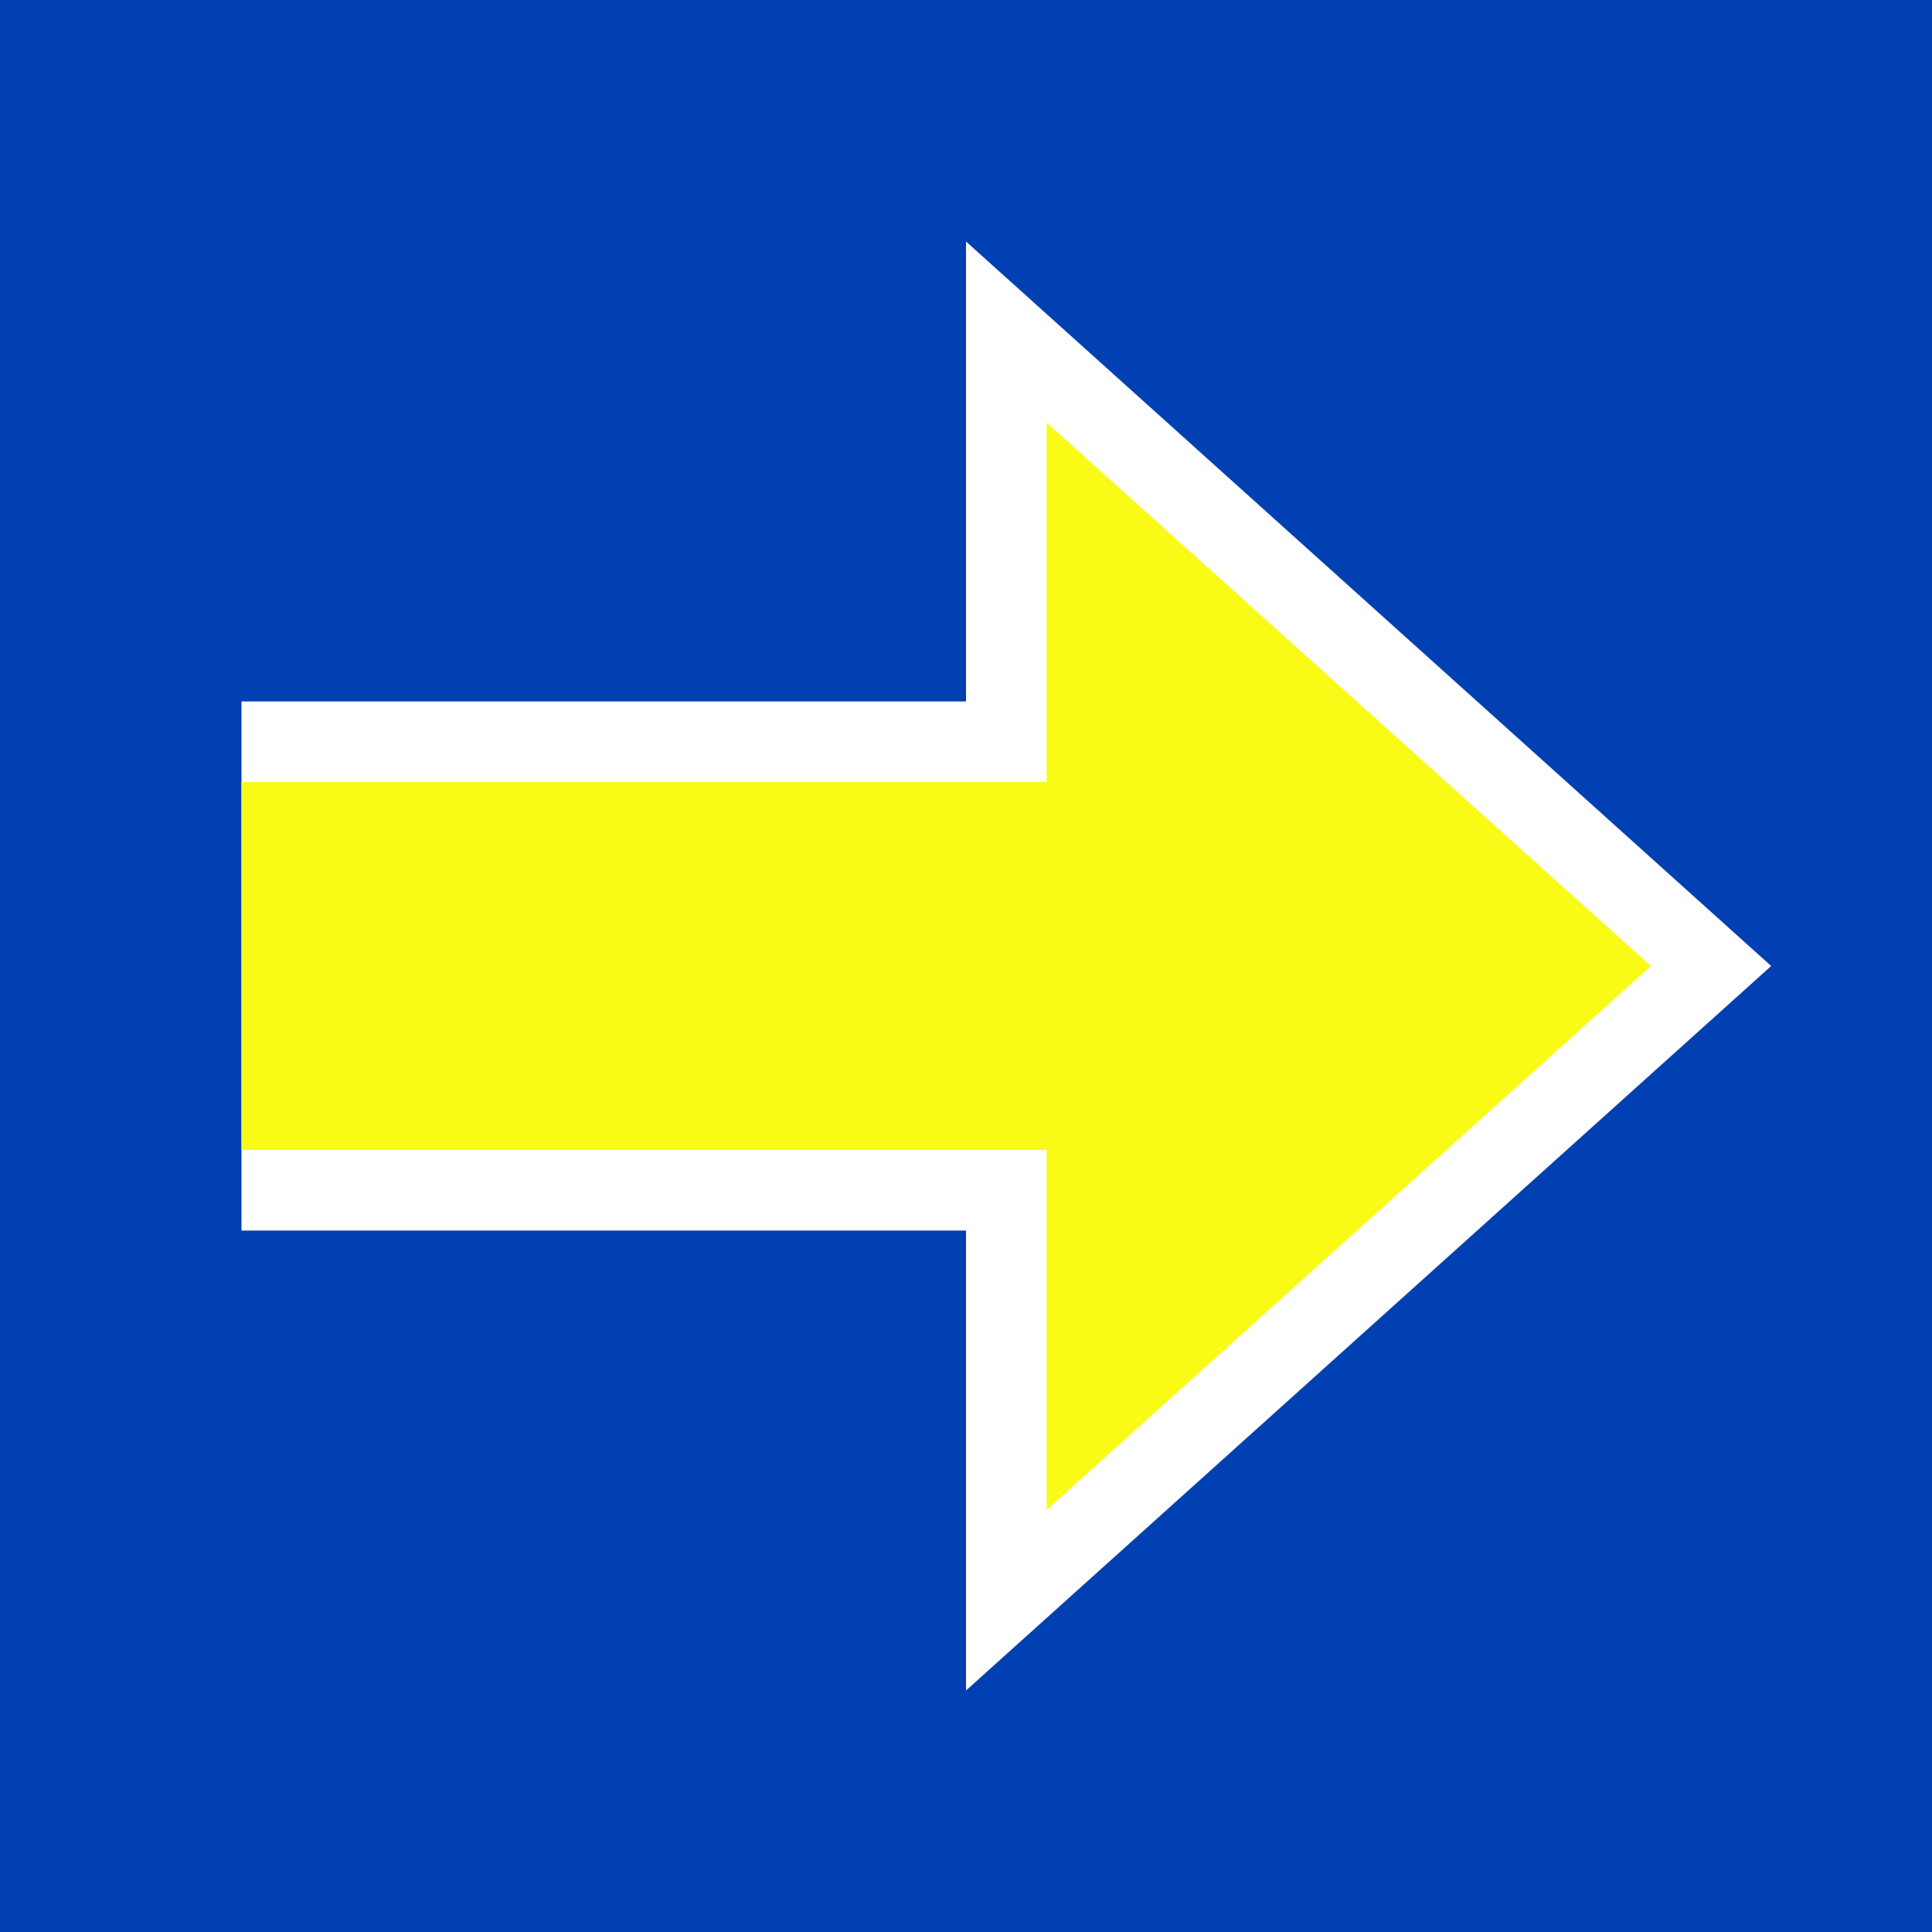
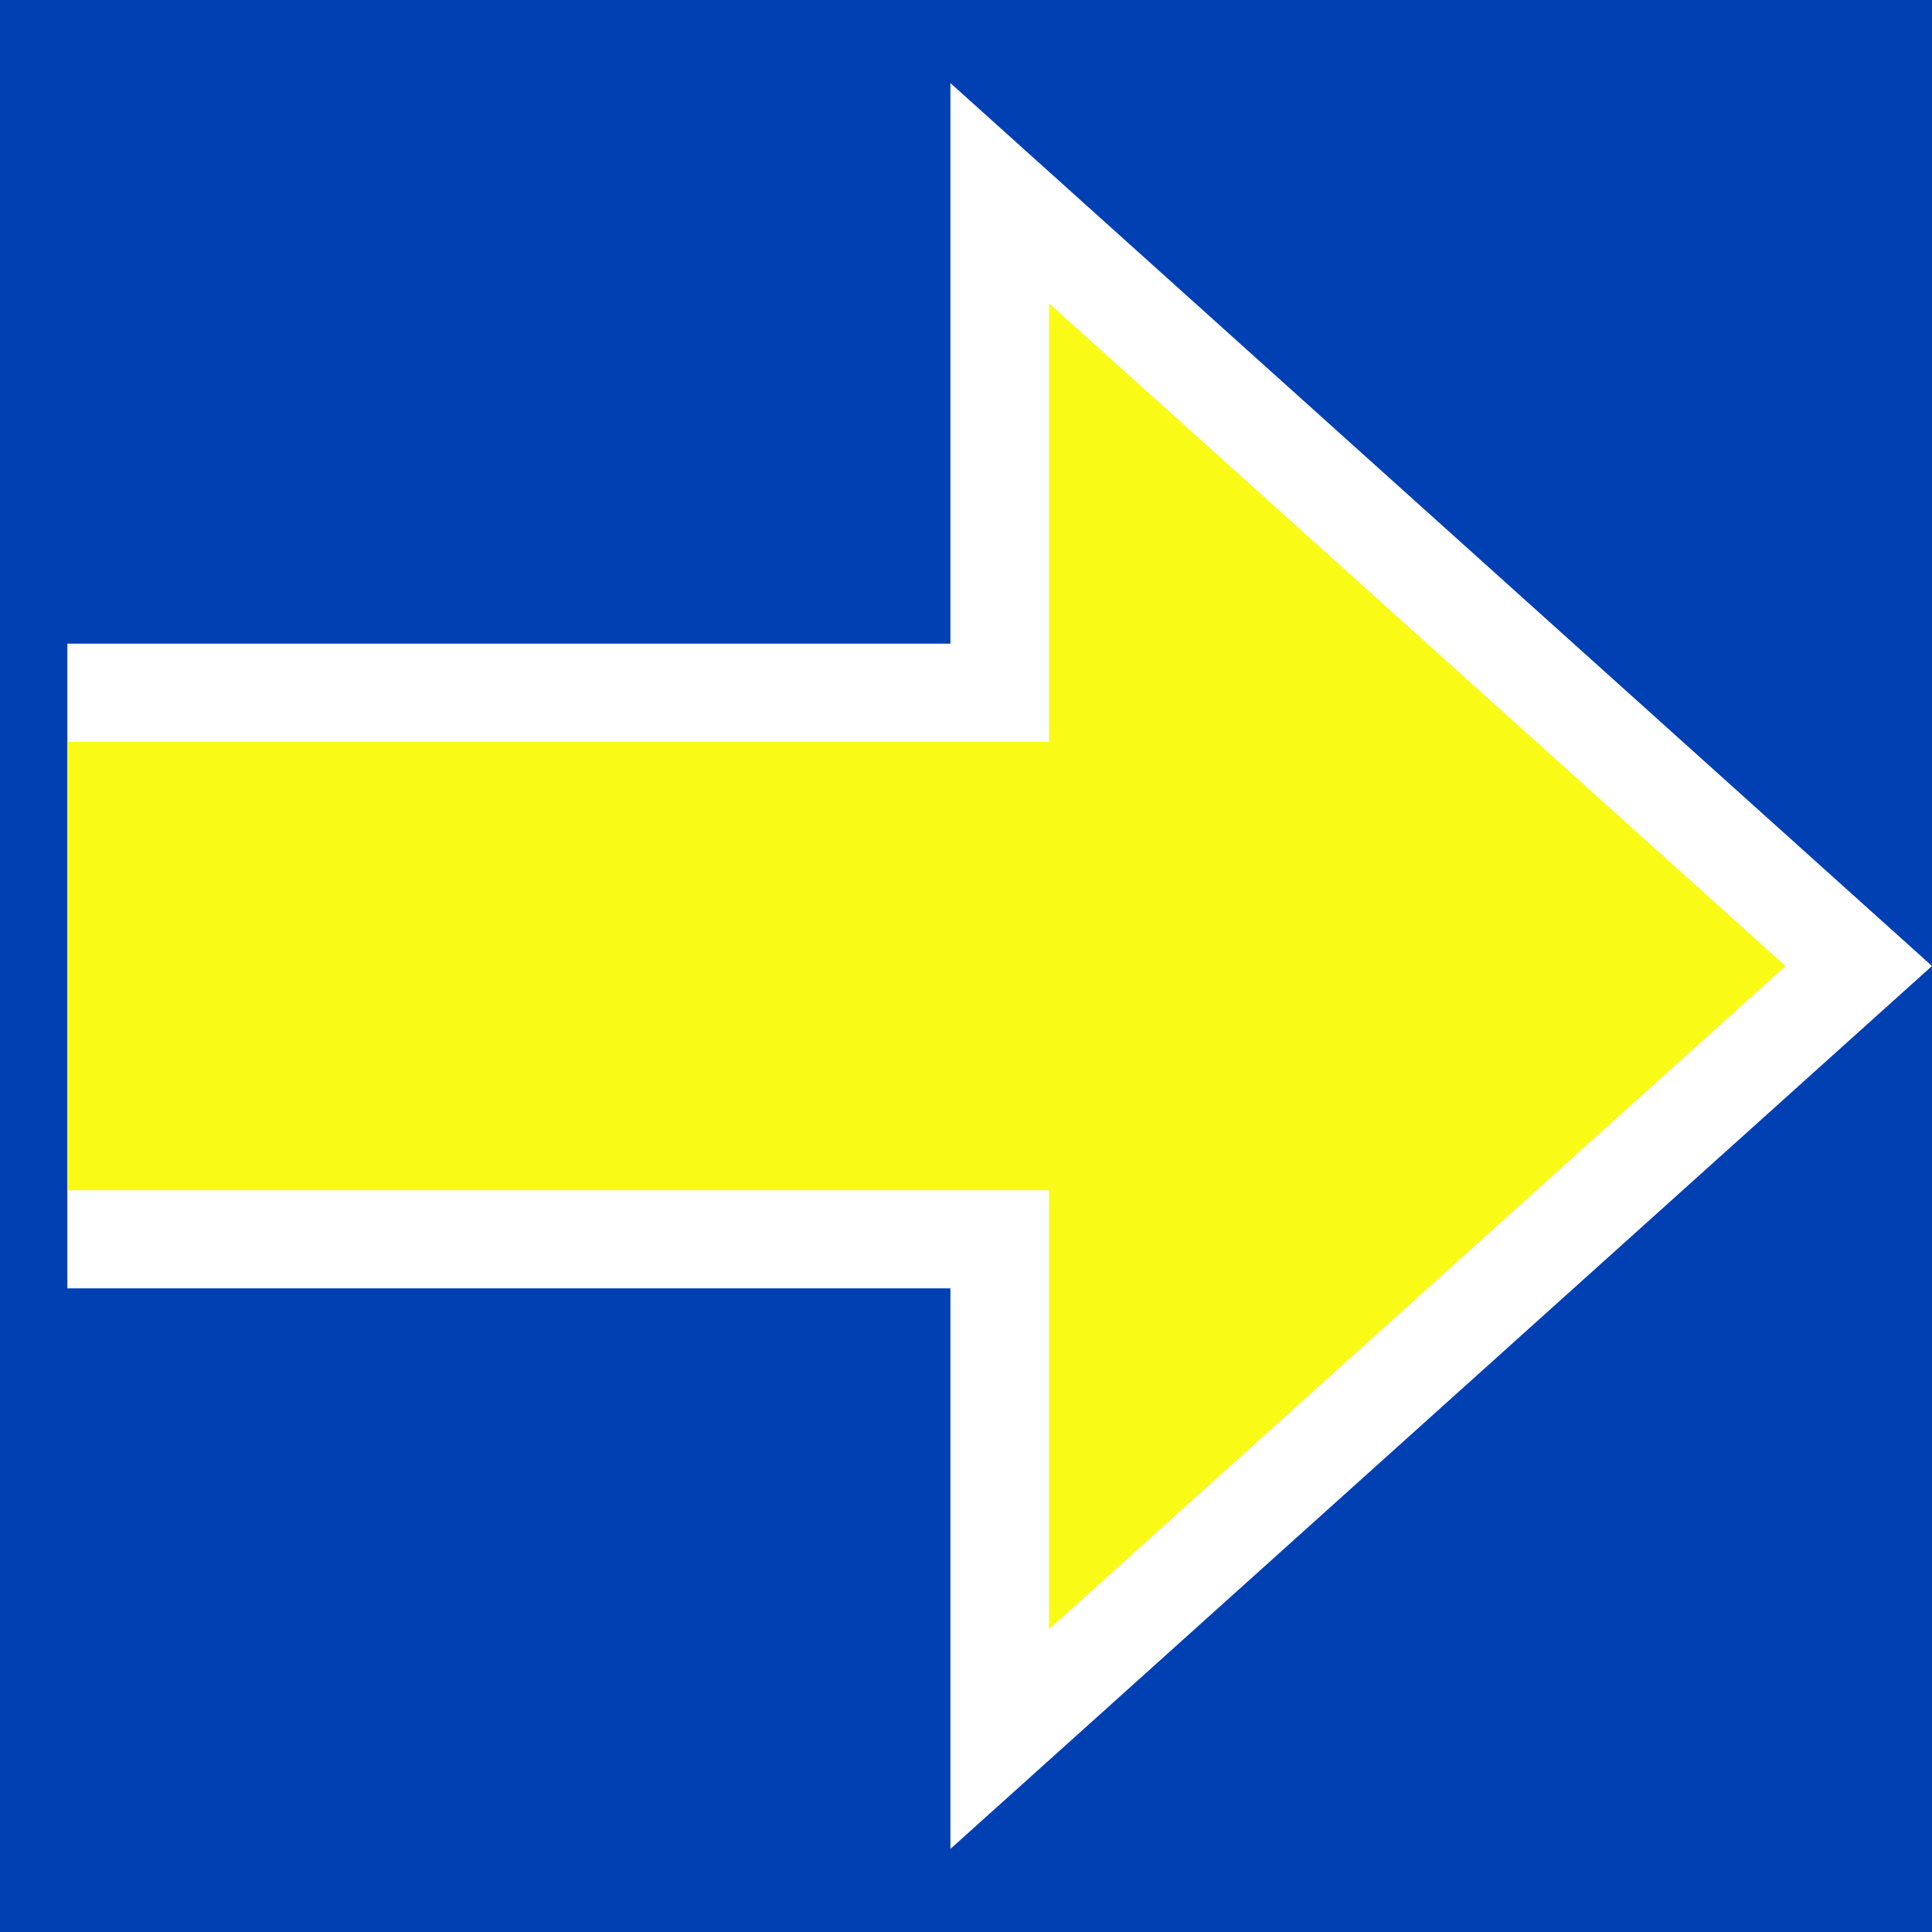
- <svg xmlns="http://www.w3.org/2000/svg" width="16" height="16" viewBox="0 0 16 16">
-   <rect x="-1.6" y="-1.6" width="19.2" height="19.2" fill="rgb(0.392%, 25.098%, 69.804%)" fill-opacity="1" />
-   <path fill-rule="evenodd" fill="rgb(100%, 100%, 100%)" fill-opacity="1" d="M 2 10.191 L 8 10.191 L 8 14 L 14.668 8 L 8 2 L 8 5.809 L 2 5.809 Z M 2 10.191 " />
-   <path fill-rule="evenodd" fill="rgb(98.039%, 98.039%, 9.02%)" fill-opacity="1" d="M 2 9.523 L 8.668 9.523 L 8.668 12.504 L 13.672 8 L 8.668 3.5 L 8.668 6.477 L 2 6.477 Z M 2 9.523 " />
+ <svg xmlns="http://www.w3.org/2000/svg" width="14" height="14" viewBox="0 0 14 14">
+   <rect x="-1.4" y="-1.4" width="16.8" height="16.8" fill="rgb(0.392%, 25.098%, 69.804%)" fill-opacity="1" />
+   <path fill-rule="evenodd" fill="rgb(100%, 100%, 100%)" fill-opacity="1" d="M 0.488 9.336 L 6.887 9.336 L 6.887 13.398 L 14 7 L 6.887 0.602 L 6.887 4.664 L 0.488 4.664 Z M 0.488 9.336 " />
+   <path fill-rule="evenodd" fill="rgb(98.039%, 98.039%, 9.02%)" fill-opacity="1" d="M 0.488 8.625 L 7.602 8.625 L 7.602 11.805 L 12.938 7 L 7.602 2.199 L 7.602 5.375 L 0.488 5.375 Z M 0.488 8.625 " />
</svg>
